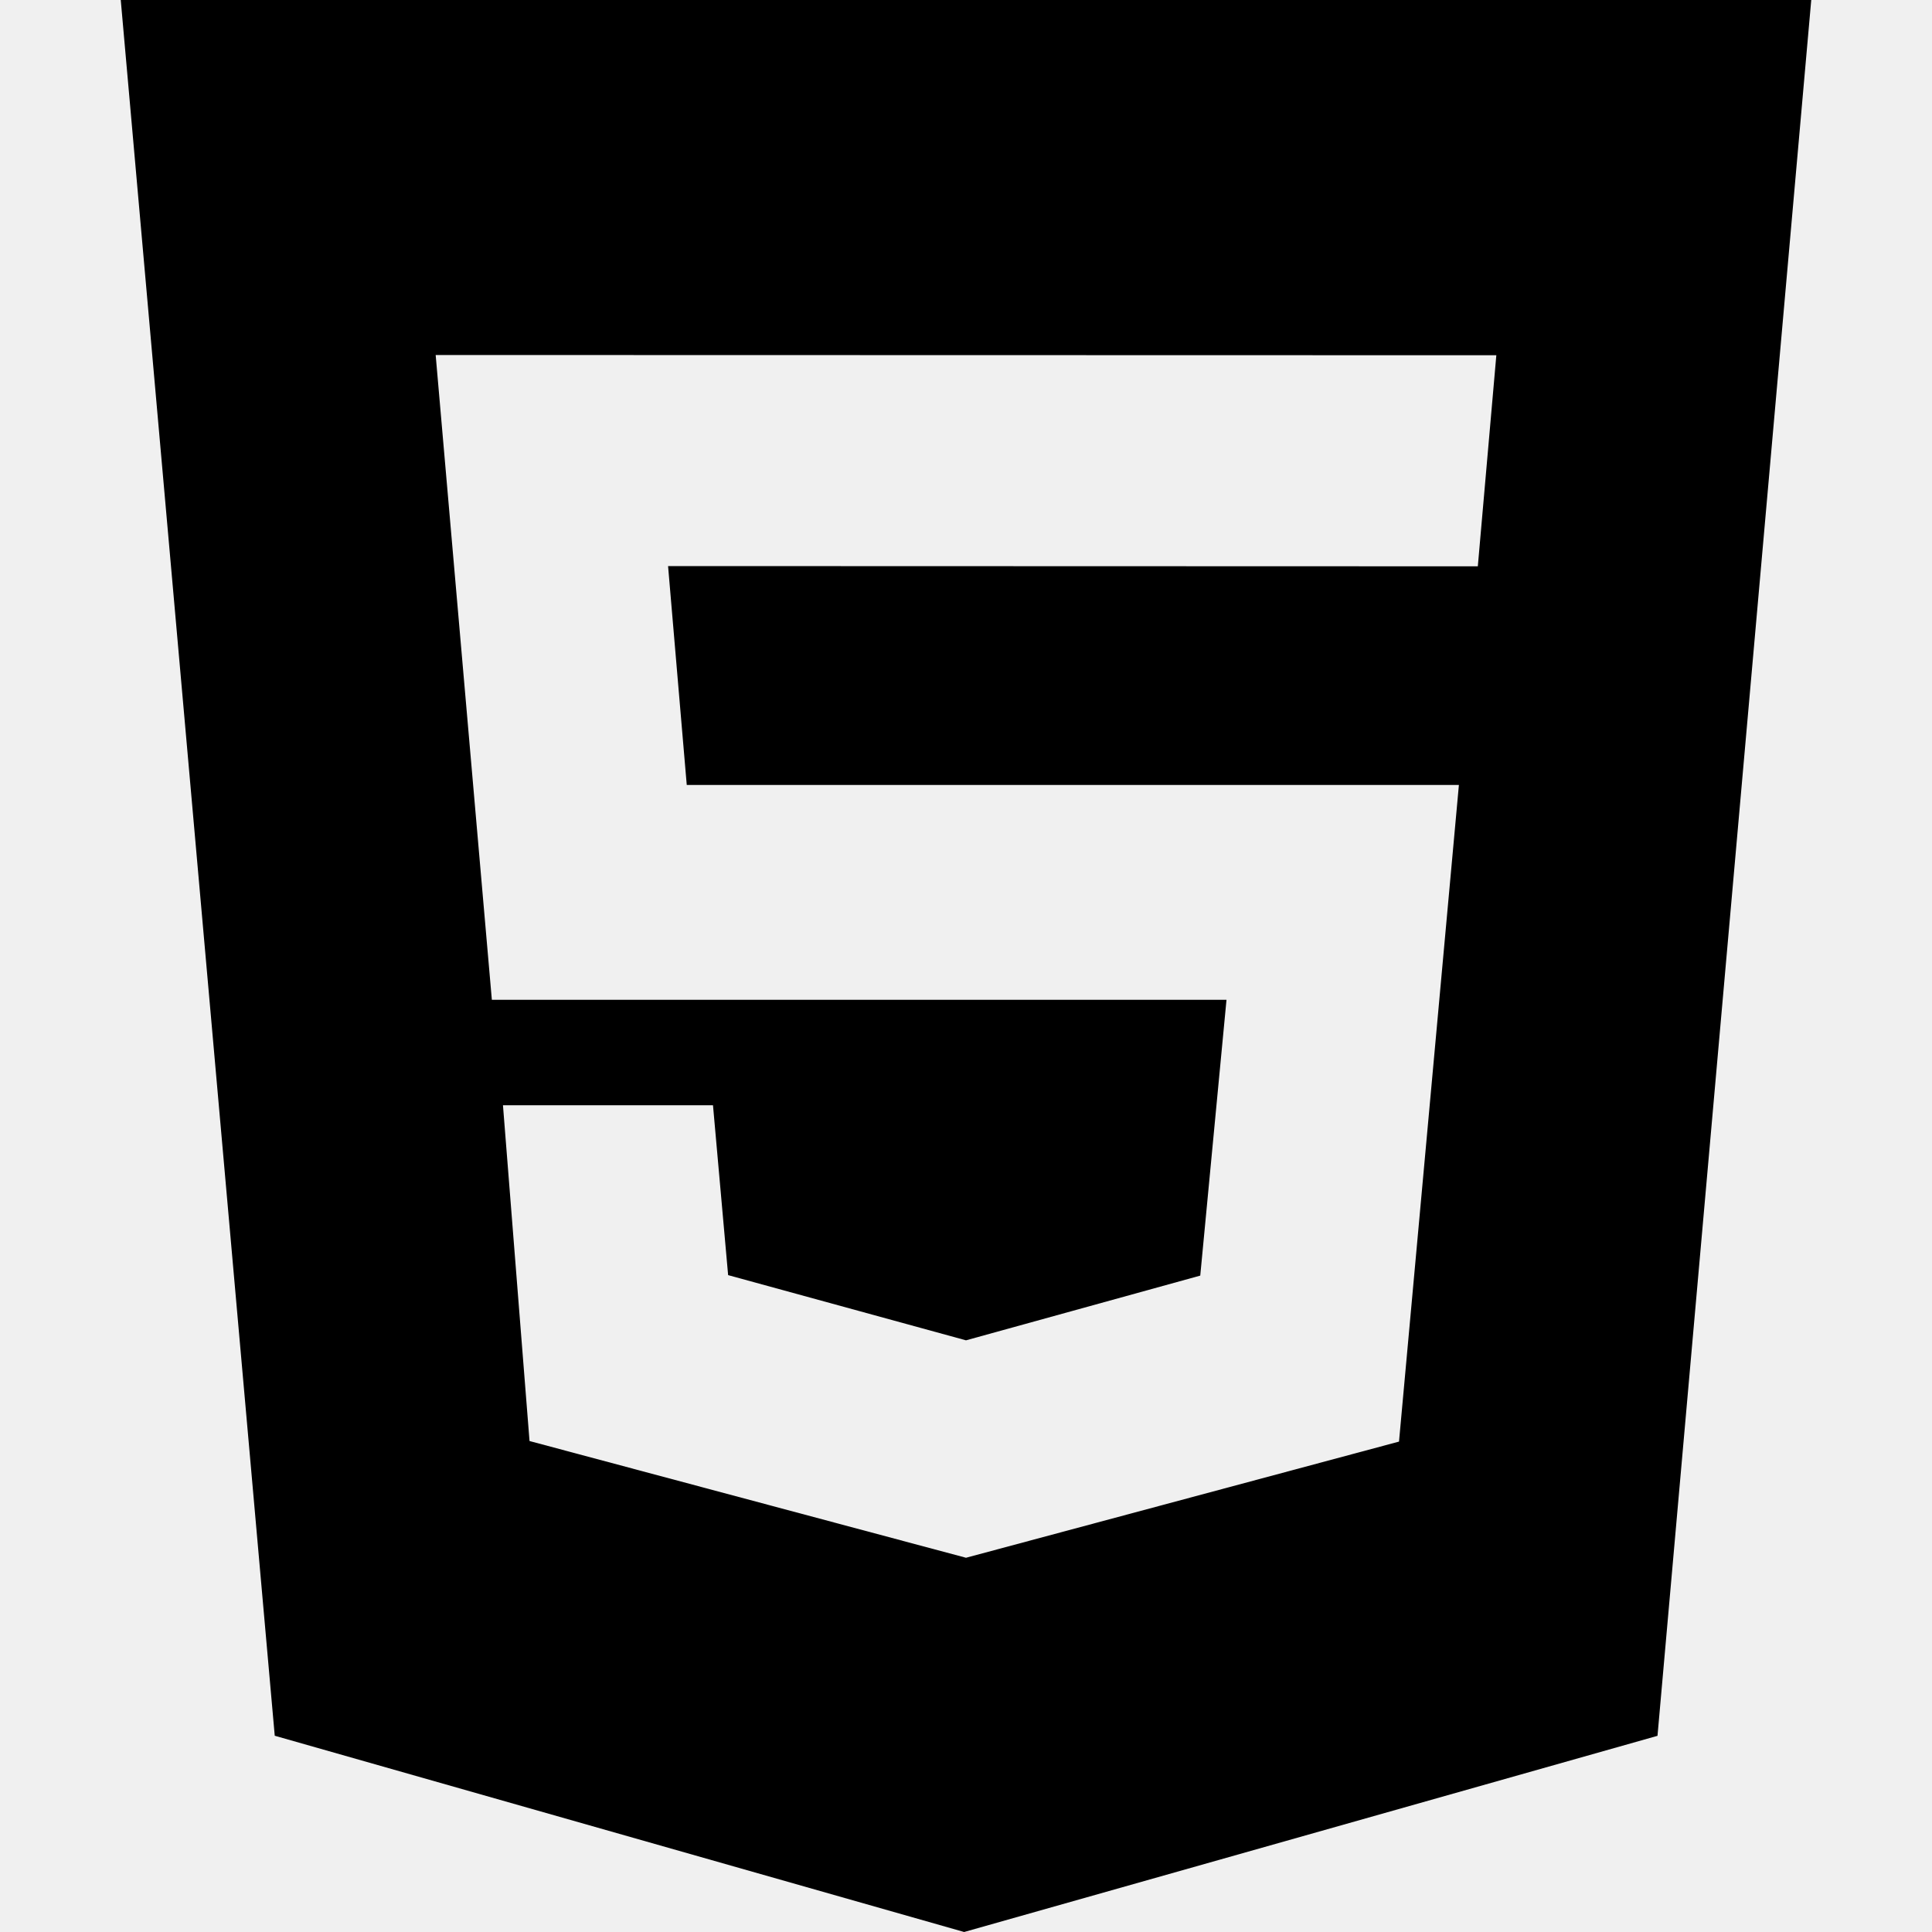
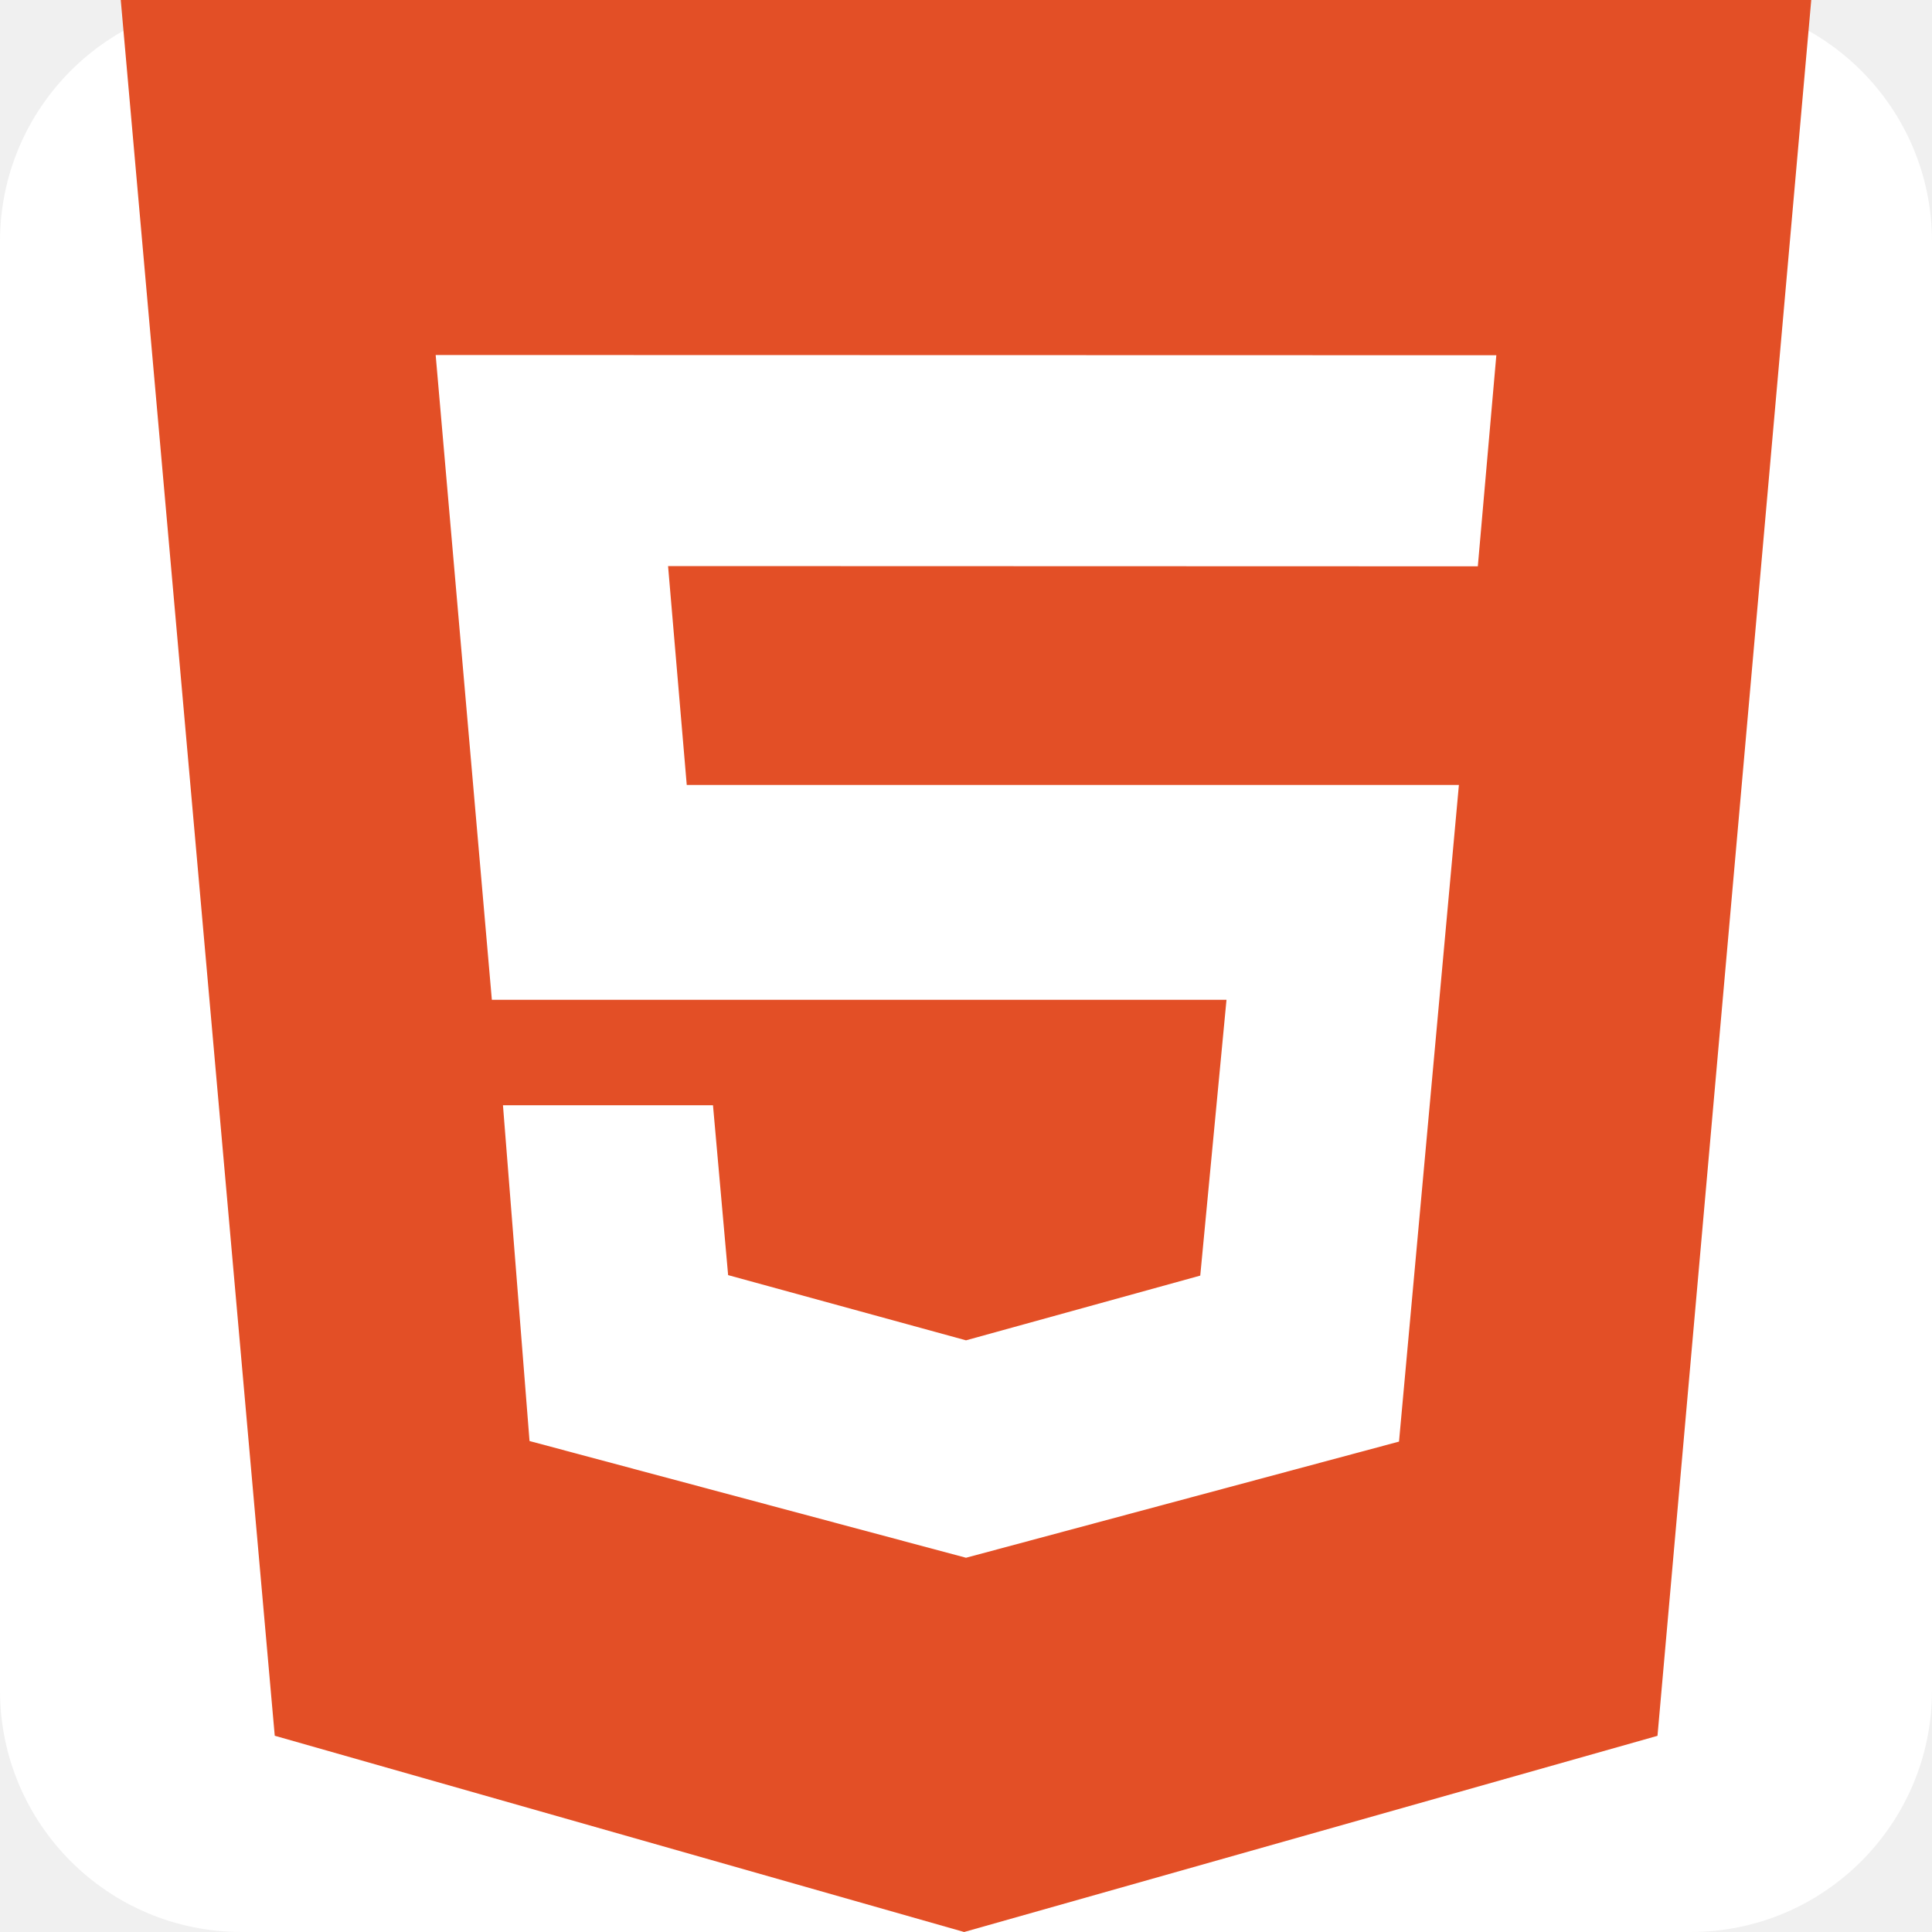
- <svg xmlns="http://www.w3.org/2000/svg" role="img" viewBox="0 0 24 24">
+ <svg xmlns="http://www.w3.org/2000/svg" fill="#E34F26" role="img" viewBox="0 0 24 24">
+   <rect width="24" height="24" rx="3" fill="#FFFFFF" />
  <path d="M1.5 0h21l-1.91 21.563L11.977 24l-8.564-2.438L1.5 0zm7.031 9.75l-.232-2.718 10.059.003.23-2.622L5.412 4.41l.698 8.01h9.126l-.326 3.426-2.91.804-2.955-.81-.188-2.11H6.248l.33 4.171L12 19.351l5.379-1.443.744-8.157H8.531z" />
</svg>
